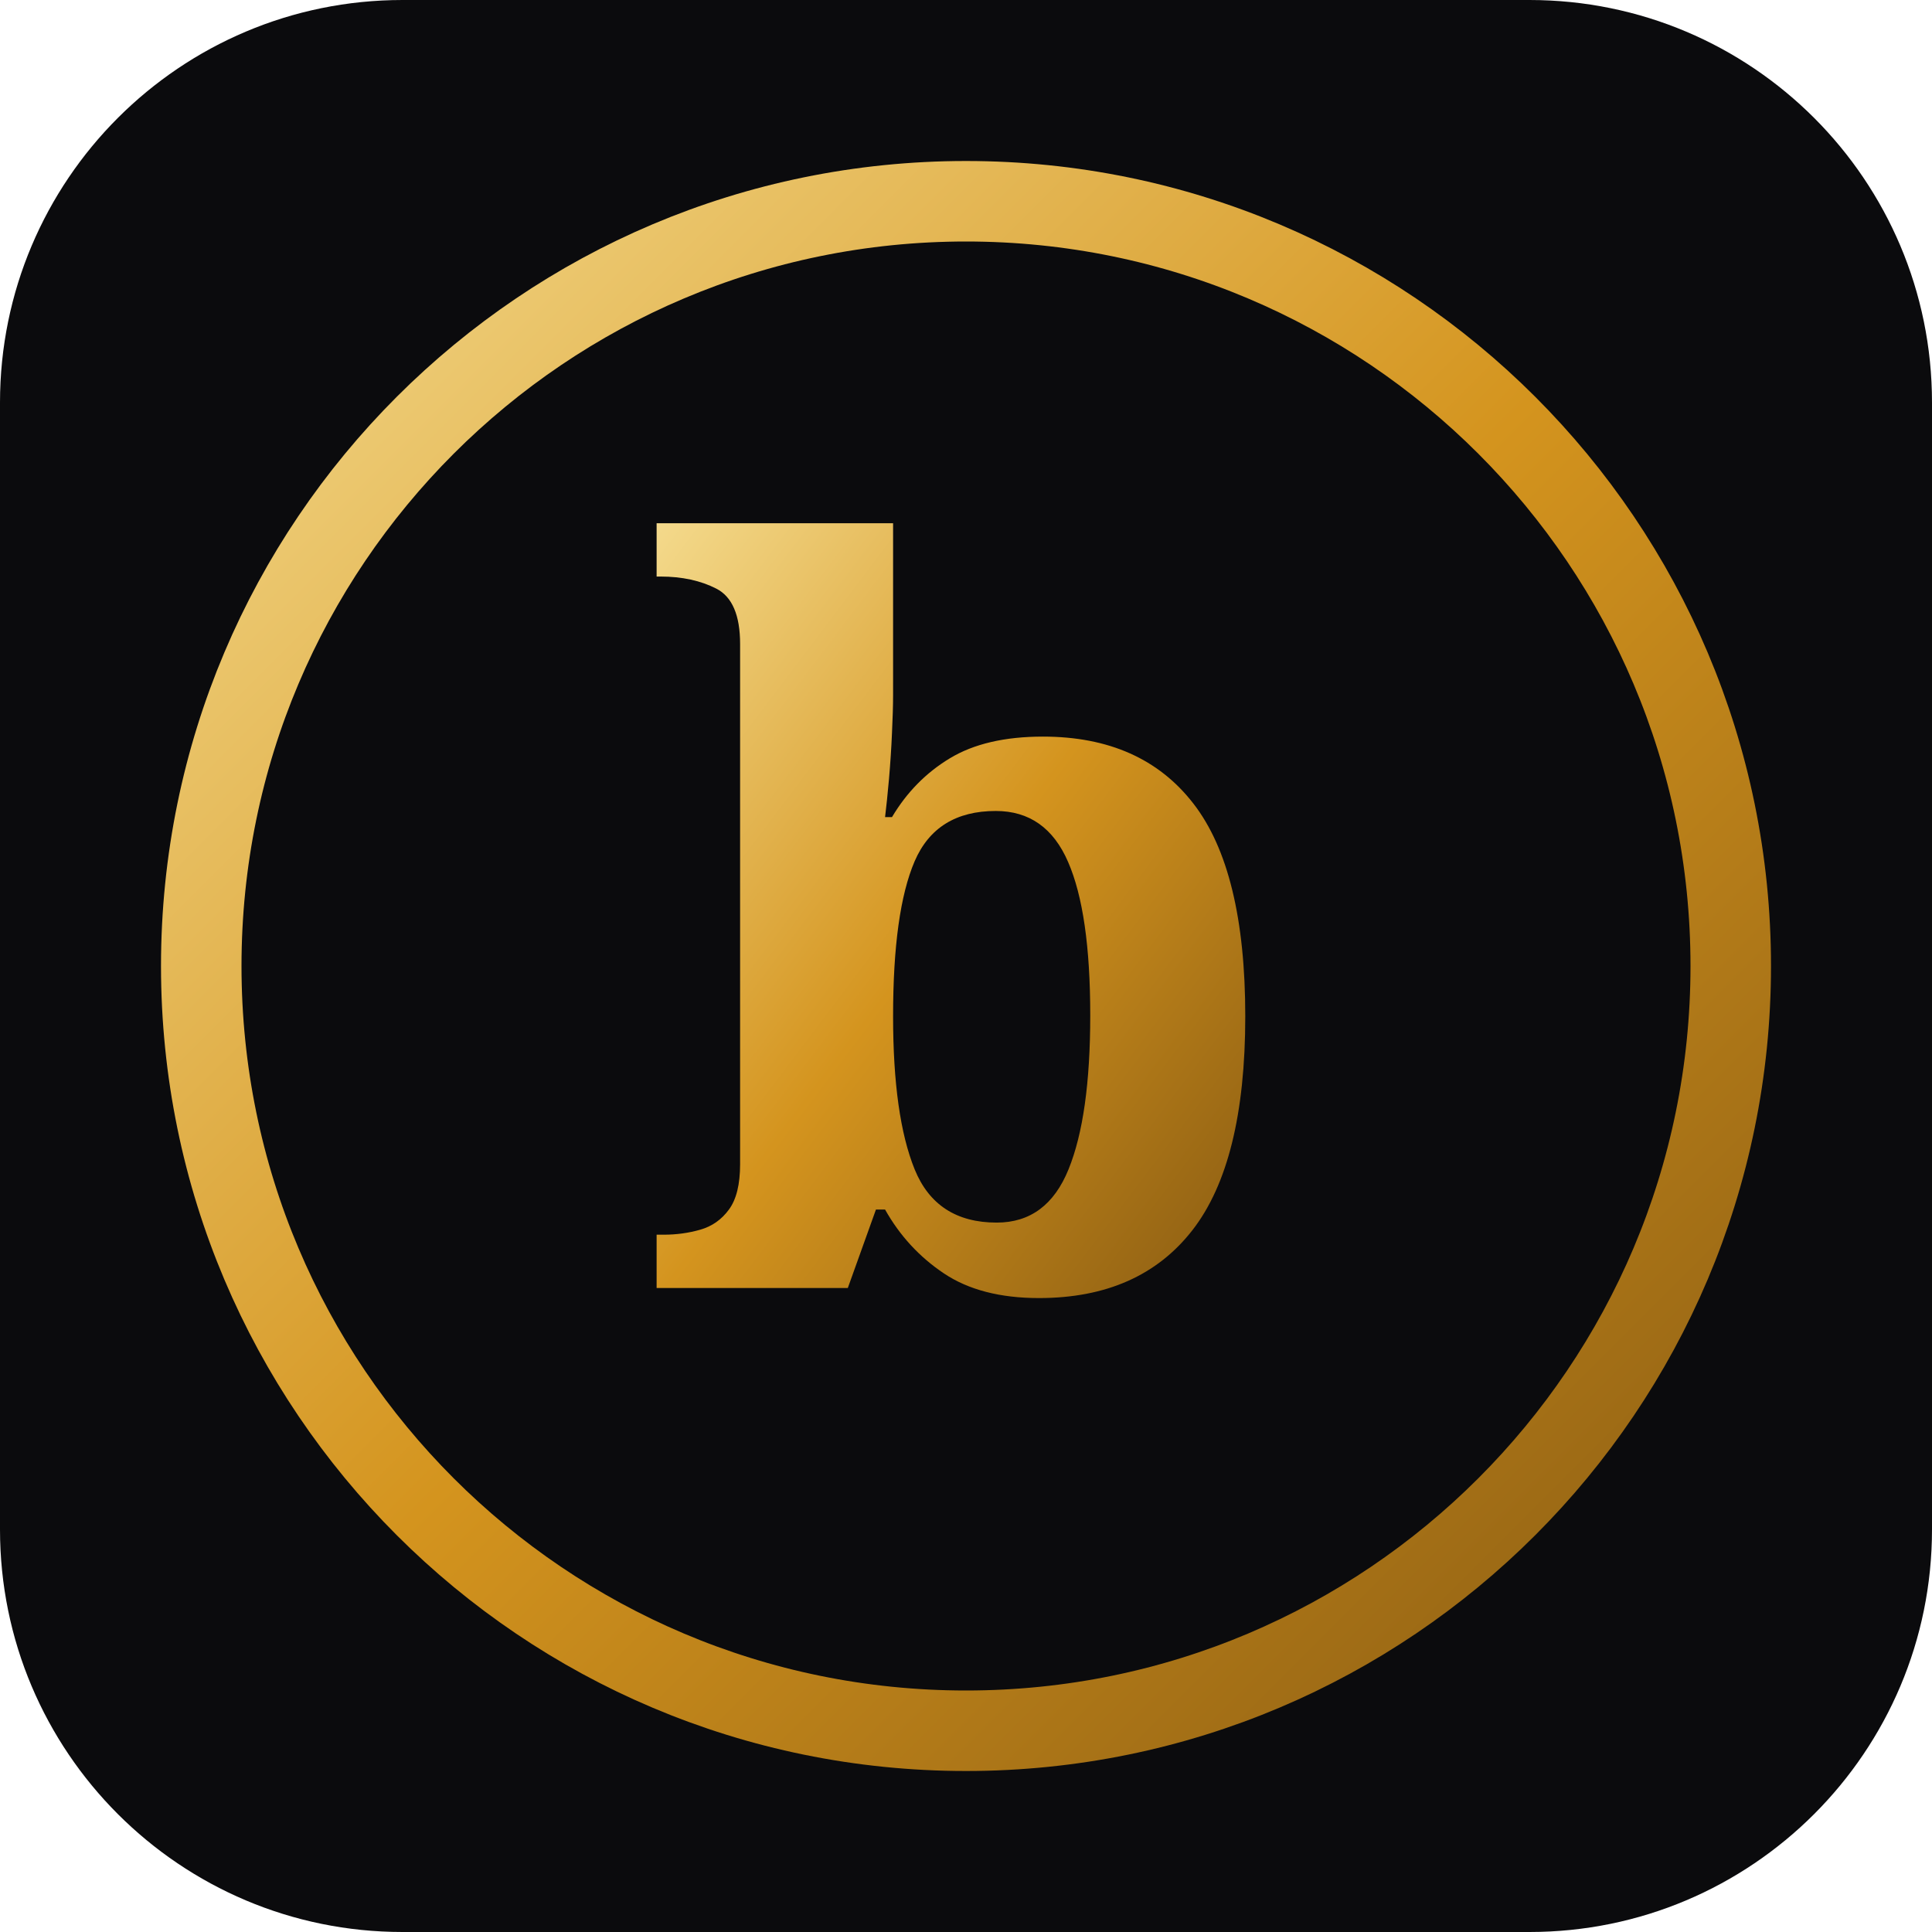
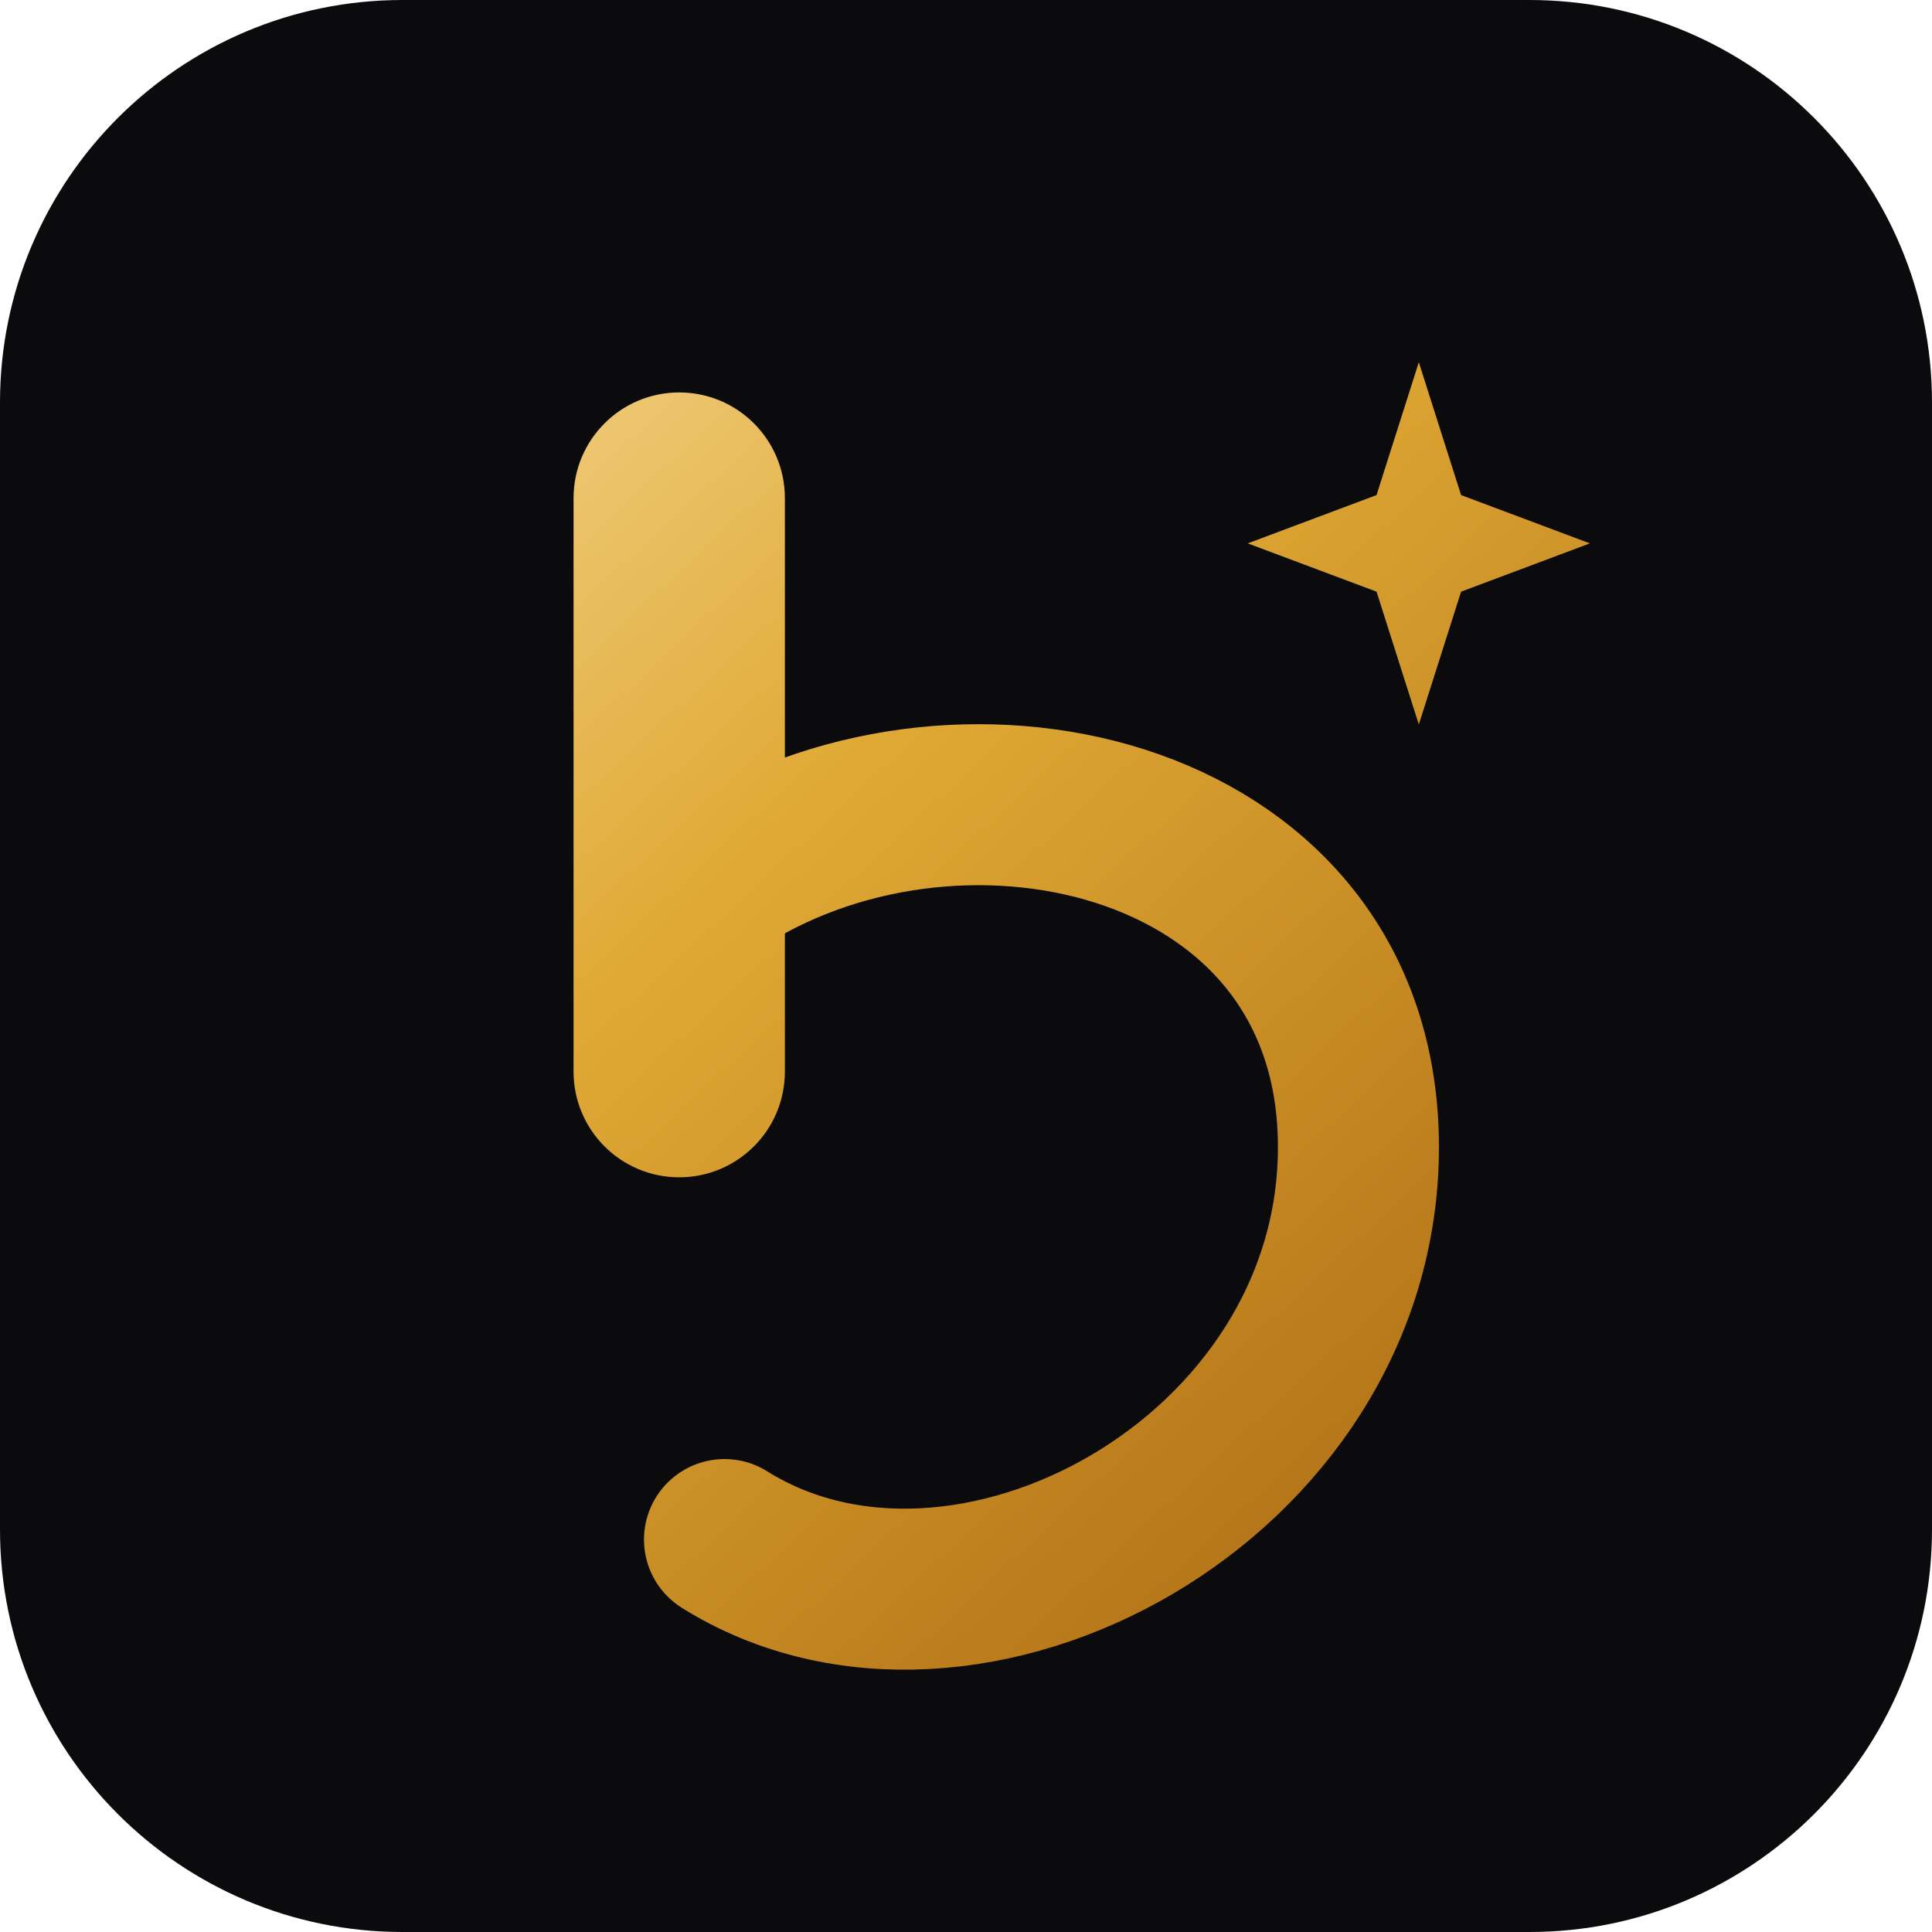
<svg xmlns="http://www.w3.org/2000/svg" viewBox="0 0 192 192">
  <defs>
-     <linearGradient id="g" x1="0" y1="0" x2="1" y2="1">
-       <stop offset="0%" stop-color="#f4da8c" />
-       <stop offset="50%" stop-color="#d4941e" />
+     <linearGradient id="g" x1="18" y1="12" x2="174" y2="180" gradientUnits="userSpaceOnUse">
+       <stop offset="0%" stop-color="#fbe9b8" />
+       <stop offset="40%" stop-color="#e0a935" />
+       <stop offset="75%" stop-color="#b8791a" />
      <stop offset="100%" stop-color="#8a5c12" />
    </linearGradient>
  </defs>
  <rect width="192" height="192" rx="40" fill="#0b0b0d" />
-   <circle cx="96" cy="96" r="76" fill="none" stroke="url(#g)" stroke-width="8" />
-   <text x="96" y="128" font-family="Georgia, serif" font-size="100" font-weight="700" text-anchor="middle" fill="url(#g)">b</text>
+   <rect x="57" y="39" width="21" height="78" rx="10.5" fill="url(#g)" />
+   <path d="M72 87c24-15 63-6 63 27s-39 54-63 39" stroke="url(#g)" stroke-width="16" stroke-linecap="round" fill="none" />
+   <path d="M141 36 L145.2 49.2 L158 54 L145.2 58.8 L141 72 L136.8 58.8 L124 54 L136.8 49.2 Z" fill="url(#g)" />
</svg>
